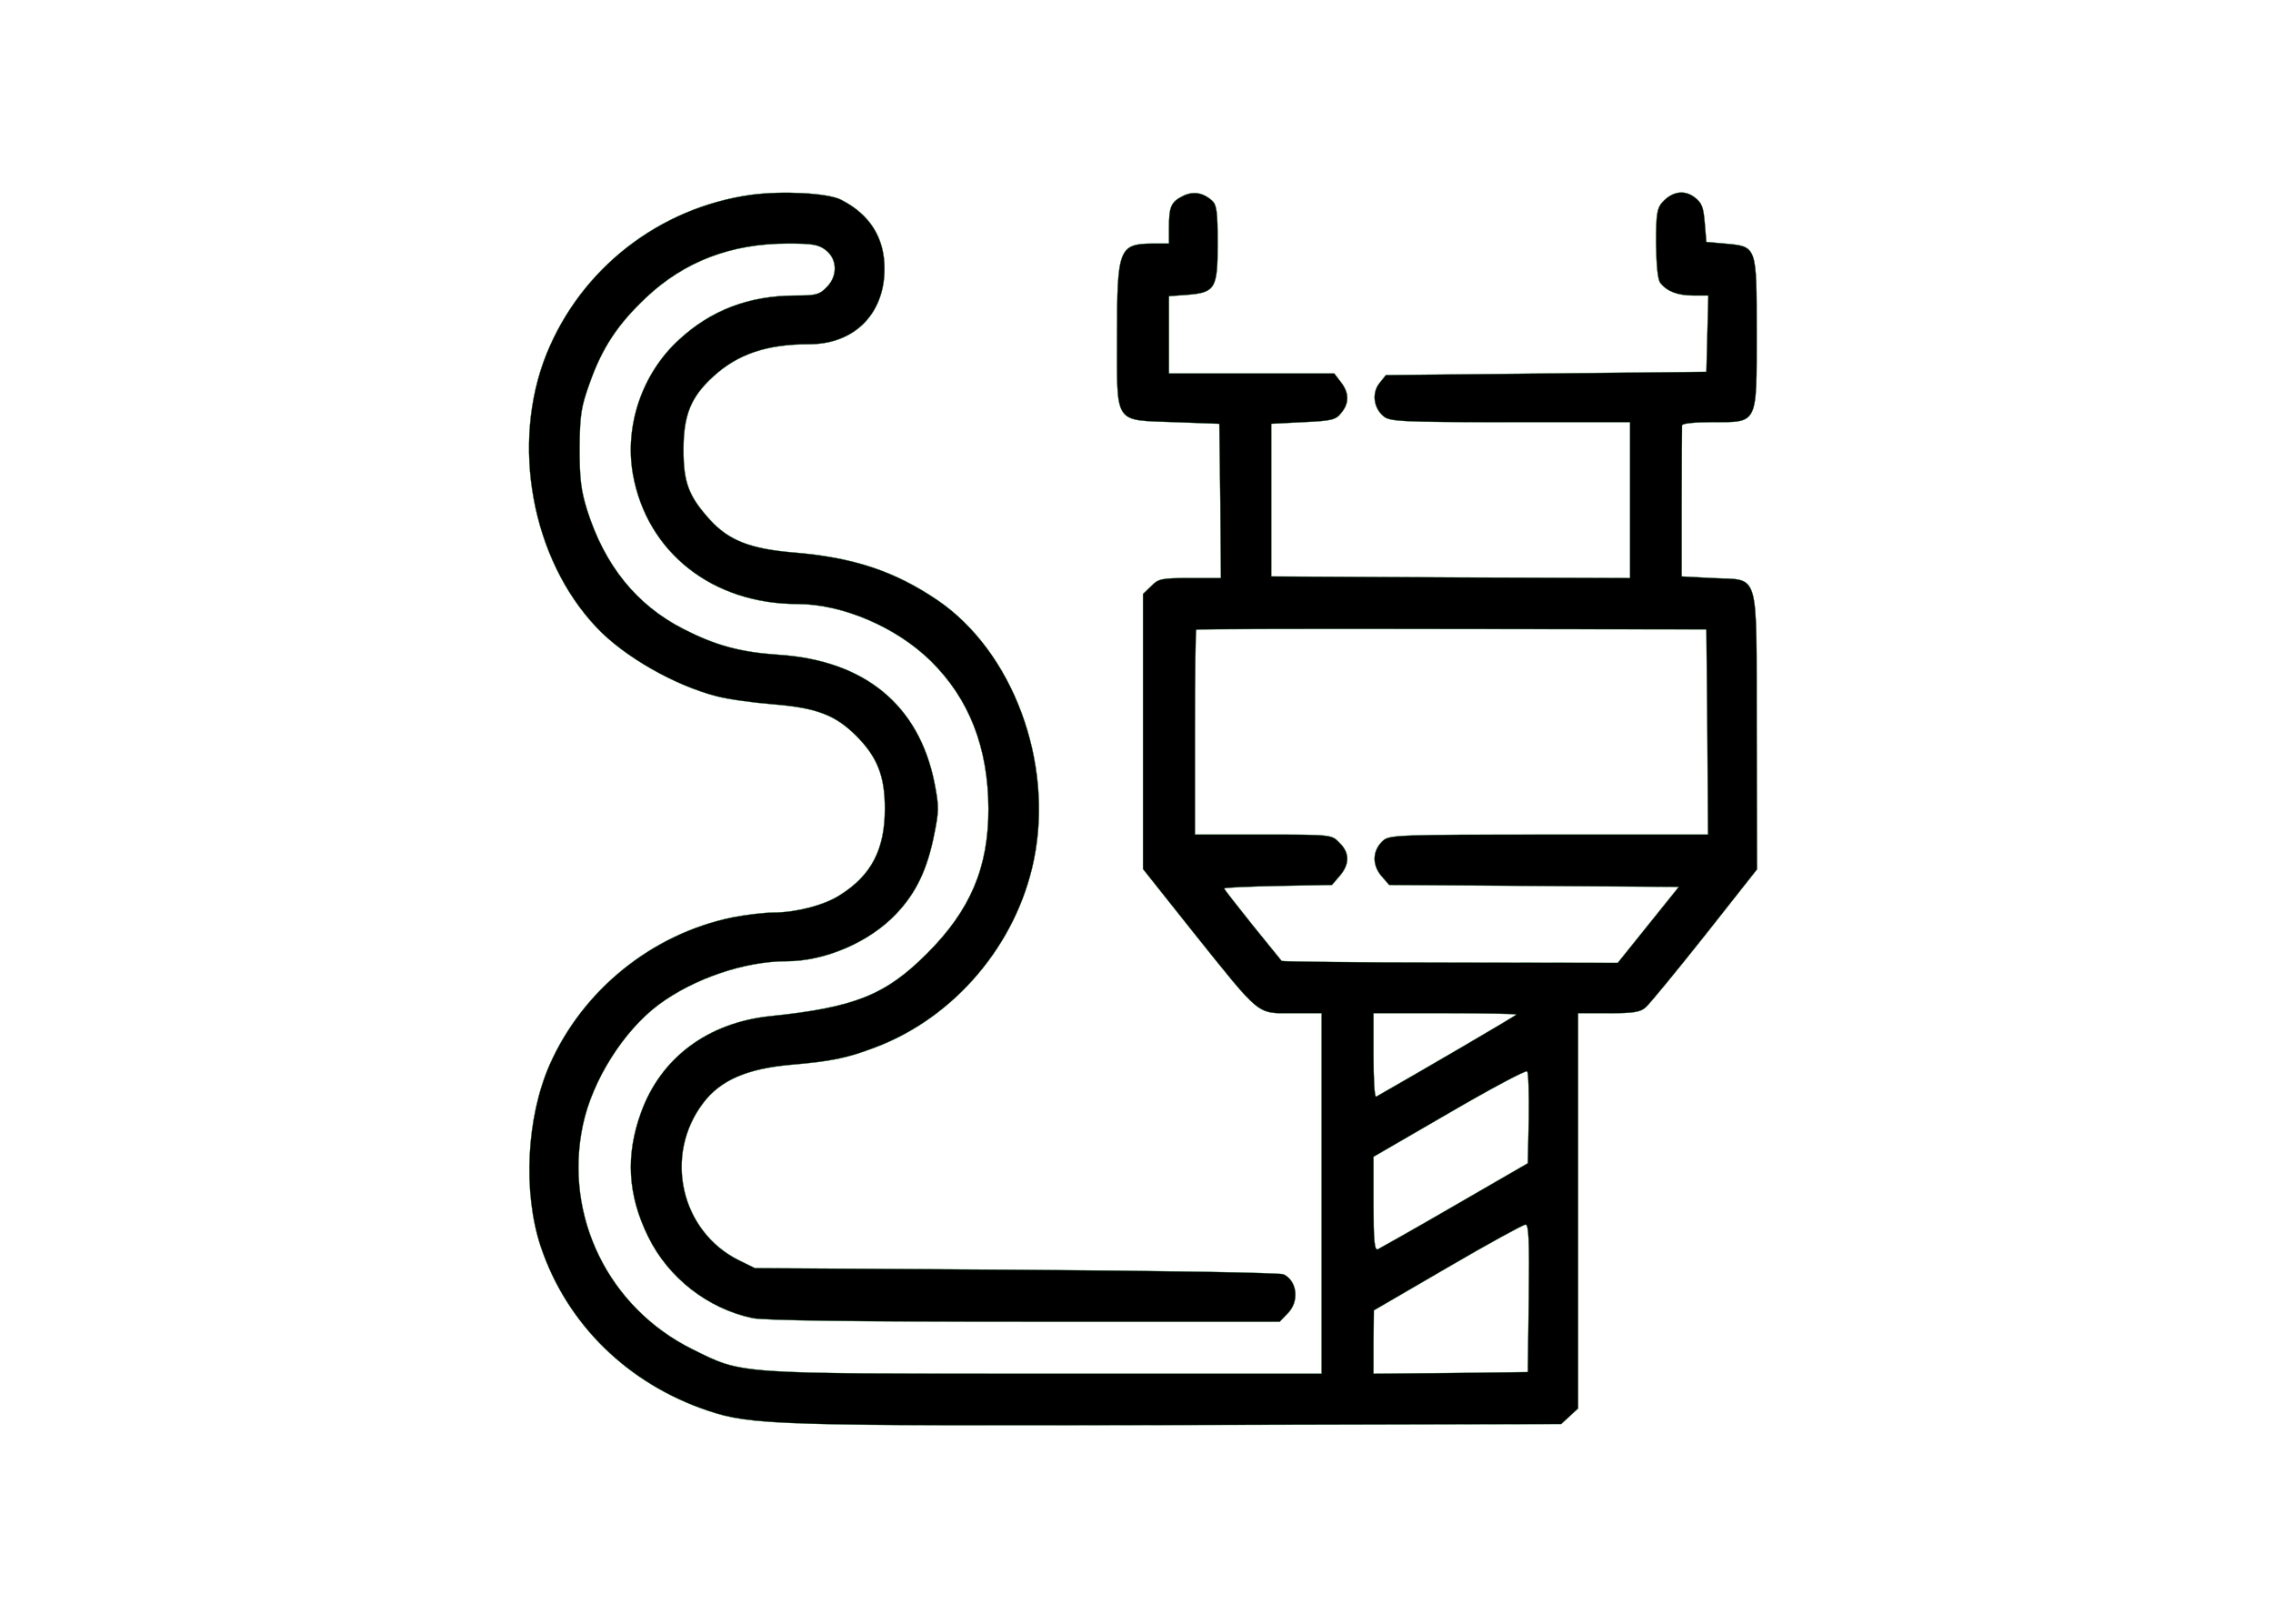
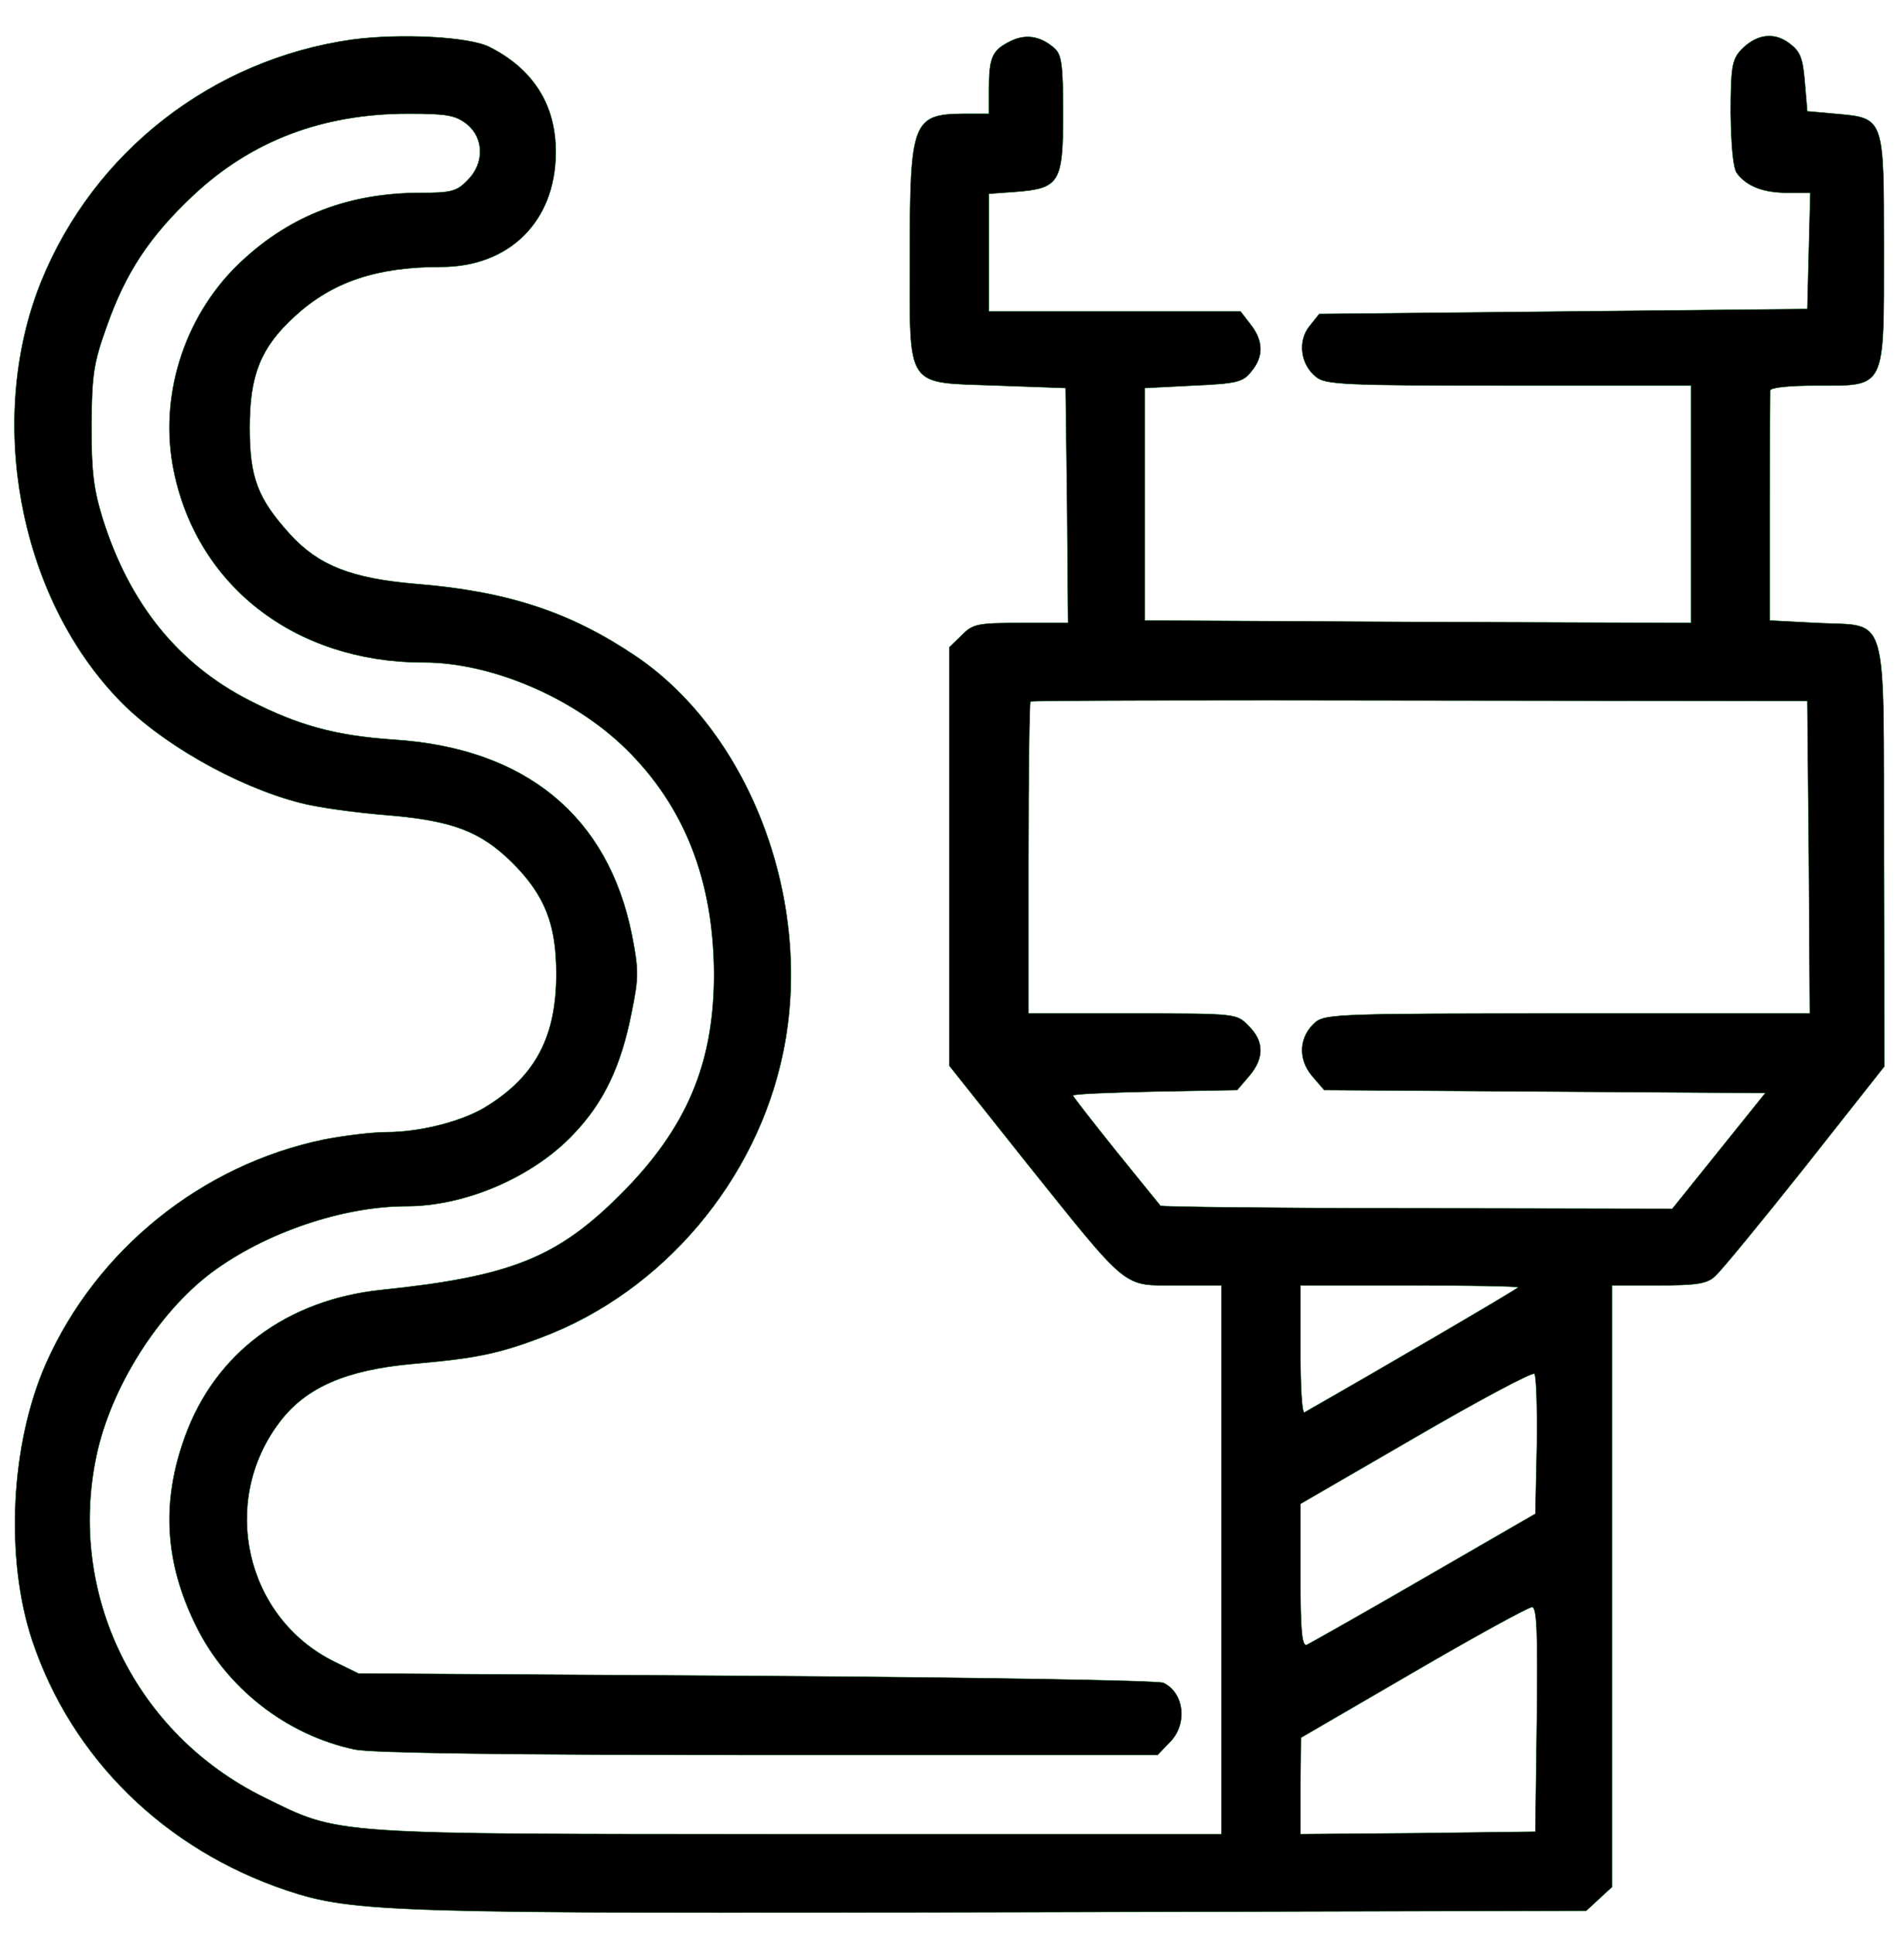
- <svg xmlns="http://www.w3.org/2000/svg" viewBox="0 0 700 500" fill="currentColor">
-   <g transform="translate(0,500) scale(0.1,-0.1)" fill="currentColor" stroke="#156321">
-     <path fill="currentColor" d="M2312 4400 c-282 -40 -522 -226 -629 -490 -111 -276 -46 -632 155 -843 84 -89 240 -178 369 -211 33 -9 113 -20 176 -25 133 -11 189 -33 253 -96 66 -66 89 -125 89 -225 0 -125 -41 -205 -138 -266 -47 -31 -136 -54 -205 -54 -29 0 -86 -7 -127 -15 -247 -51 -460 -223 -562 -453 -72 -163 -83 -394 -28 -560 80 -239 268 -423 515 -506 135 -45 215 -47 1462 -44 l1166 3 26 24 26 24 0 609 0 608 94 0 c75 0 98 3 114 18 11 9 93 109 182 221 l161 204 -1 426 c-1 507 12 463 -136 471 l-95 5 0 228 c0 125 1 232 1 237 0 6 38 10 93 10 142 0 137 -10 137 277 0 268 1 264 -99 273 l-56 5 -5 59 c-4 49 -9 62 -32 79 -31 23 -67 18 -98 -15 -17 -19 -20 -35 -20 -127 1 -68 5 -112 13 -122 20 -26 53 -39 102 -39 l46 0 -3 -117 -3 -118 -493 -5 -494 -5 -20 -25 c-24 -30 -18 -77 13 -102 19 -16 53 -18 390 -18 l369 0 0 -240 0 -240 -552 2 -553 3 0 235 0 235 98 5 c89 4 101 7 118 29 25 30 24 62 -2 95 l-20 26 -255 0 -254 0 0 119 0 119 55 4 c88 7 95 19 95 158 0 99 -3 119 -17 132 -29 26 -60 30 -91 14 -36 -18 -42 -33 -42 -97 l0 -49 -52 0 c-102 -1 -108 -17 -108 -283 0 -278 -12 -260 177 -267 l138 -5 3 -237 2 -238 -95 0 c-88 0 -98 -2 -120 -25 l-25 -24 0 -424 0 -423 155 -195 c210 -262 194 -249 305 -249 l90 0 0 -555 0 -555 -852 0 c-961 0 -929 -2 -1085 75 -259 128 -397 410 -338 690 29 138 125 290 233 371 109 81 266 134 394 134 119 0 256 59 338 146 62 65 96 138 117 244 15 73 15 87 1 159 -48 240 -215 378 -482 395 -118 8 -193 29 -291 79 -145 74 -243 196 -297 367 -19 61 -23 97 -23 190 1 102 4 125 31 200 38 108 86 181 174 264 118 111 262 166 436 166 77 0 95 -3 118 -21 35 -28 36 -80 1 -114 -21 -22 -33 -25 -94 -25 -144 0 -262 -45 -361 -137 -113 -104 -167 -264 -141 -413 43 -241 245 -400 507 -400 138 0 304 -71 410 -175 119 -117 177 -267 178 -455 0 -181 -55 -312 -189 -446 -128 -128 -222 -166 -483 -193 -192 -20 -337 -128 -398 -297 -48 -132 -41 -254 22 -382 62 -127 184 -222 322 -251 36 -7 305 -11 838 -11 l785 0 24 25 c37 36 31 100 -12 121 -10 5 -380 11 -823 14 l-805 5 -49 24 c-180 89 -233 324 -110 485 53 70 135 105 268 117 126 11 173 20 262 54 244 92 435 317 488 577 62 301 -65 642 -297 800 -133 90 -260 132 -446 147 -130 11 -197 37 -255 101 -65 72 -81 114 -81 215 0 106 22 162 91 225 76 70 166 100 296 100 138 0 231 92 232 230 1 97 -45 170 -134 215 -41 21 -181 28 -278 15z m2946 -1654 l2 -316 -489 0 c-451 0 -490 -1 -510 -17 -34 -29 -37 -74 -8 -109 l25 -29 446 -3 446 -3 -94 -117 -94 -117 -516 1 c-284 0 -518 3 -519 5 -2 2 -42 52 -90 111 -48 60 -87 110 -87 112 0 3 75 6 166 8 l166 3 24 28 c31 36 31 71 -1 102 -24 25 -24 25 -235 25 l-210 0 0 313 c0 173 2 316 4 318 2 2 357 3 788 2 l783 -1 3 -316z m-588 -870 c0 -3 -302 -179 -432 -253 -5 -2 -8 55 -8 126 l0 131 220 0 c121 0 220 -2 220 -4z m38 -320 l-3 -138 -225 -130 c-124 -72 -231 -132 -237 -135 -10 -4 -13 28 -13 140 l0 145 233 135 c127 74 236 132 240 128 4 -4 6 -70 5 -145z m0 -553 l-3 -228 -237 -3 -238 -2 0 97 1 98 227 132 c125 73 233 132 240 132 10 1 12 -48 10 -226z" />
+ <svg xmlns="http://www.w3.org/2000/svg" fill="currentColor" viewBox="160 52 385 391" style="max-height: 500px" width="385" height="391">
+   <g stroke="#156321" fill="currentColor" transform="translate(0,500) scale(0.1,-0.1)">
+     <path d="M2312 4400 c-282 -40 -522 -226 -629 -490 -111 -276 -46 -632 155 -843 84 -89 240 -178 369 -211 33 -9 113 -20 176 -25 133 -11 189 -33 253 -96 66 -66 89 -125 89 -225 0 -125 -41 -205 -138 -266 -47 -31 -136 -54 -205 -54 -29 0 -86 -7 -127 -15 -247 -51 -460 -223 -562 -453 -72 -163 -83 -394 -28 -560 80 -239 268 -423 515 -506 135 -45 215 -47 1462 -44 l1166 3 26 24 26 24 0 609 0 608 94 0 c75 0 98 3 114 18 11 9 93 109 182 221 l161 204 -1 426 c-1 507 12 463 -136 471 l-95 5 0 228 c0 125 1 232 1 237 0 6 38 10 93 10 142 0 137 -10 137 277 0 268 1 264 -99 273 l-56 5 -5 59 c-4 49 -9 62 -32 79 -31 23 -67 18 -98 -15 -17 -19 -20 -35 -20 -127 1 -68 5 -112 13 -122 20 -26 53 -39 102 -39 l46 0 -3 -117 -3 -118 -493 -5 -494 -5 -20 -25 c-24 -30 -18 -77 13 -102 19 -16 53 -18 390 -18 l369 0 0 -240 0 -240 -552 2 -553 3 0 235 0 235 98 5 c89 4 101 7 118 29 25 30 24 62 -2 95 l-20 26 -255 0 -254 0 0 119 0 119 55 4 c88 7 95 19 95 158 0 99 -3 119 -17 132 -29 26 -60 30 -91 14 -36 -18 -42 -33 -42 -97 l0 -49 -52 0 c-102 -1 -108 -17 -108 -283 0 -278 -12 -260 177 -267 l138 -5 3 -237 2 -238 -95 0 c-88 0 -98 -2 -120 -25 l-25 -24 0 -424 0 -423 155 -195 c210 -262 194 -249 305 -249 l90 0 0 -555 0 -555 -852 0 c-961 0 -929 -2 -1085 75 -259 128 -397 410 -338 690 29 138 125 290 233 371 109 81 266 134 394 134 119 0 256 59 338 146 62 65 96 138 117 244 15 73 15 87 1 159 -48 240 -215 378 -482 395 -118 8 -193 29 -291 79 -145 74 -243 196 -297 367 -19 61 -23 97 -23 190 1 102 4 125 31 200 38 108 86 181 174 264 118 111 262 166 436 166 77 0 95 -3 118 -21 35 -28 36 -80 1 -114 -21 -22 -33 -25 -94 -25 -144 0 -262 -45 -361 -137 -113 -104 -167 -264 -141 -413 43 -241 245 -400 507 -400 138 0 304 -71 410 -175 119 -117 177 -267 178 -455 0 -181 -55 -312 -189 -446 -128 -128 -222 -166 -483 -193 -192 -20 -337 -128 -398 -297 -48 -132 -41 -254 22 -382 62 -127 184 -222 322 -251 36 -7 305 -11 838 -11 l785 0 24 25 c37 36 31 100 -12 121 -10 5 -380 11 -823 14 l-805 5 -49 24 c-180 89 -233 324 -110 485 53 70 135 105 268 117 126 11 173 20 262 54 244 92 435 317 488 577 62 301 -65 642 -297 800 -133 90 -260 132 -446 147 -130 11 -197 37 -255 101 -65 72 -81 114 -81 215 0 106 22 162 91 225 76 70 166 100 296 100 138 0 231 92 232 230 1 97 -45 170 -134 215 -41 21 -181 28 -278 15z m2946 -1654 l2 -316 -489 0 c-451 0 -490 -1 -510 -17 -34 -29 -37 -74 -8 -109 l25 -29 446 -3 446 -3 -94 -117 -94 -117 -516 1 c-284 0 -518 3 -519 5 -2 2 -42 52 -90 111 -48 60 -87 110 -87 112 0 3 75 6 166 8 l166 3 24 28 c31 36 31 71 -1 102 -24 25 -24 25 -235 25 l-210 0 0 313 c0 173 2 316 4 318 2 2 357 3 788 2 l783 -1 3 -316z m-588 -870 c0 -3 -302 -179 -432 -253 -5 -2 -8 55 -8 126 l0 131 220 0 c121 0 220 -2 220 -4z m38 -320 l-3 -138 -225 -130 c-124 -72 -231 -132 -237 -135 -10 -4 -13 28 -13 140 l0 145 233 135 c127 74 236 132 240 128 4 -4 6 -70 5 -145z m0 -553 l-3 -228 -237 -3 -238 -2 0 97 1 98 227 132 c125 73 233 132 240 132 10 1 12 -48 10 -226z" fill="currentColor" />
  </g>
</svg>
